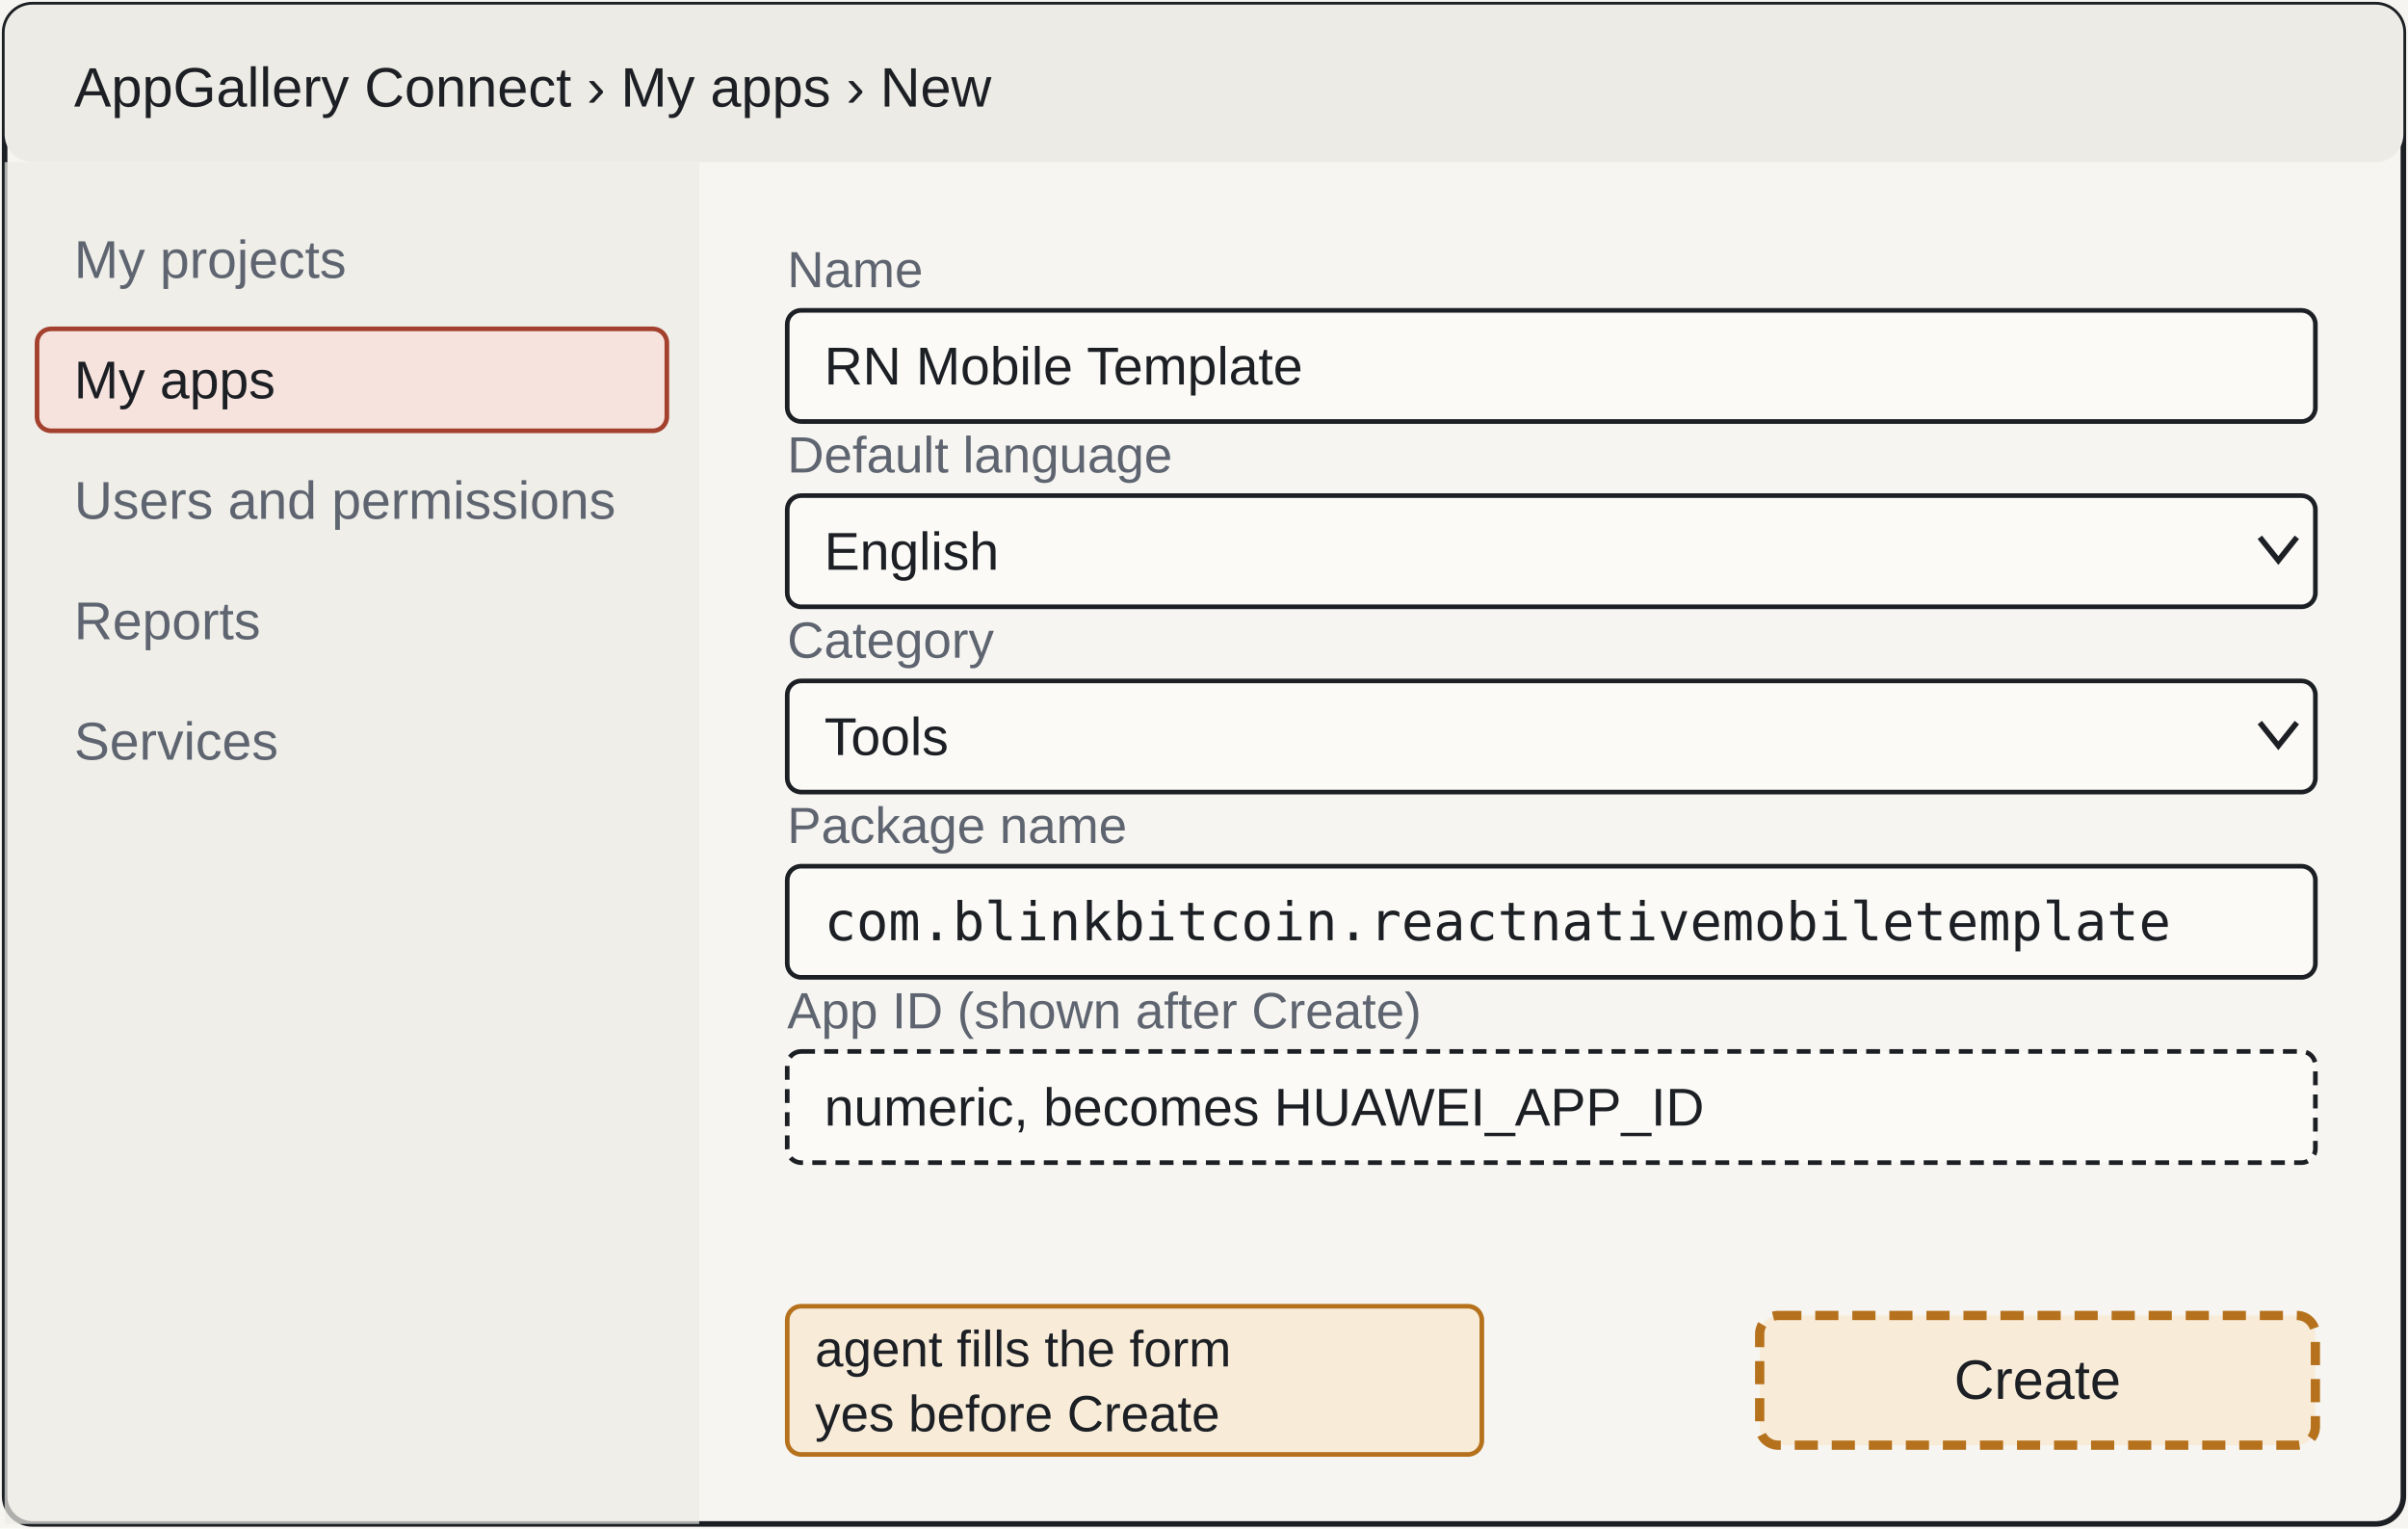
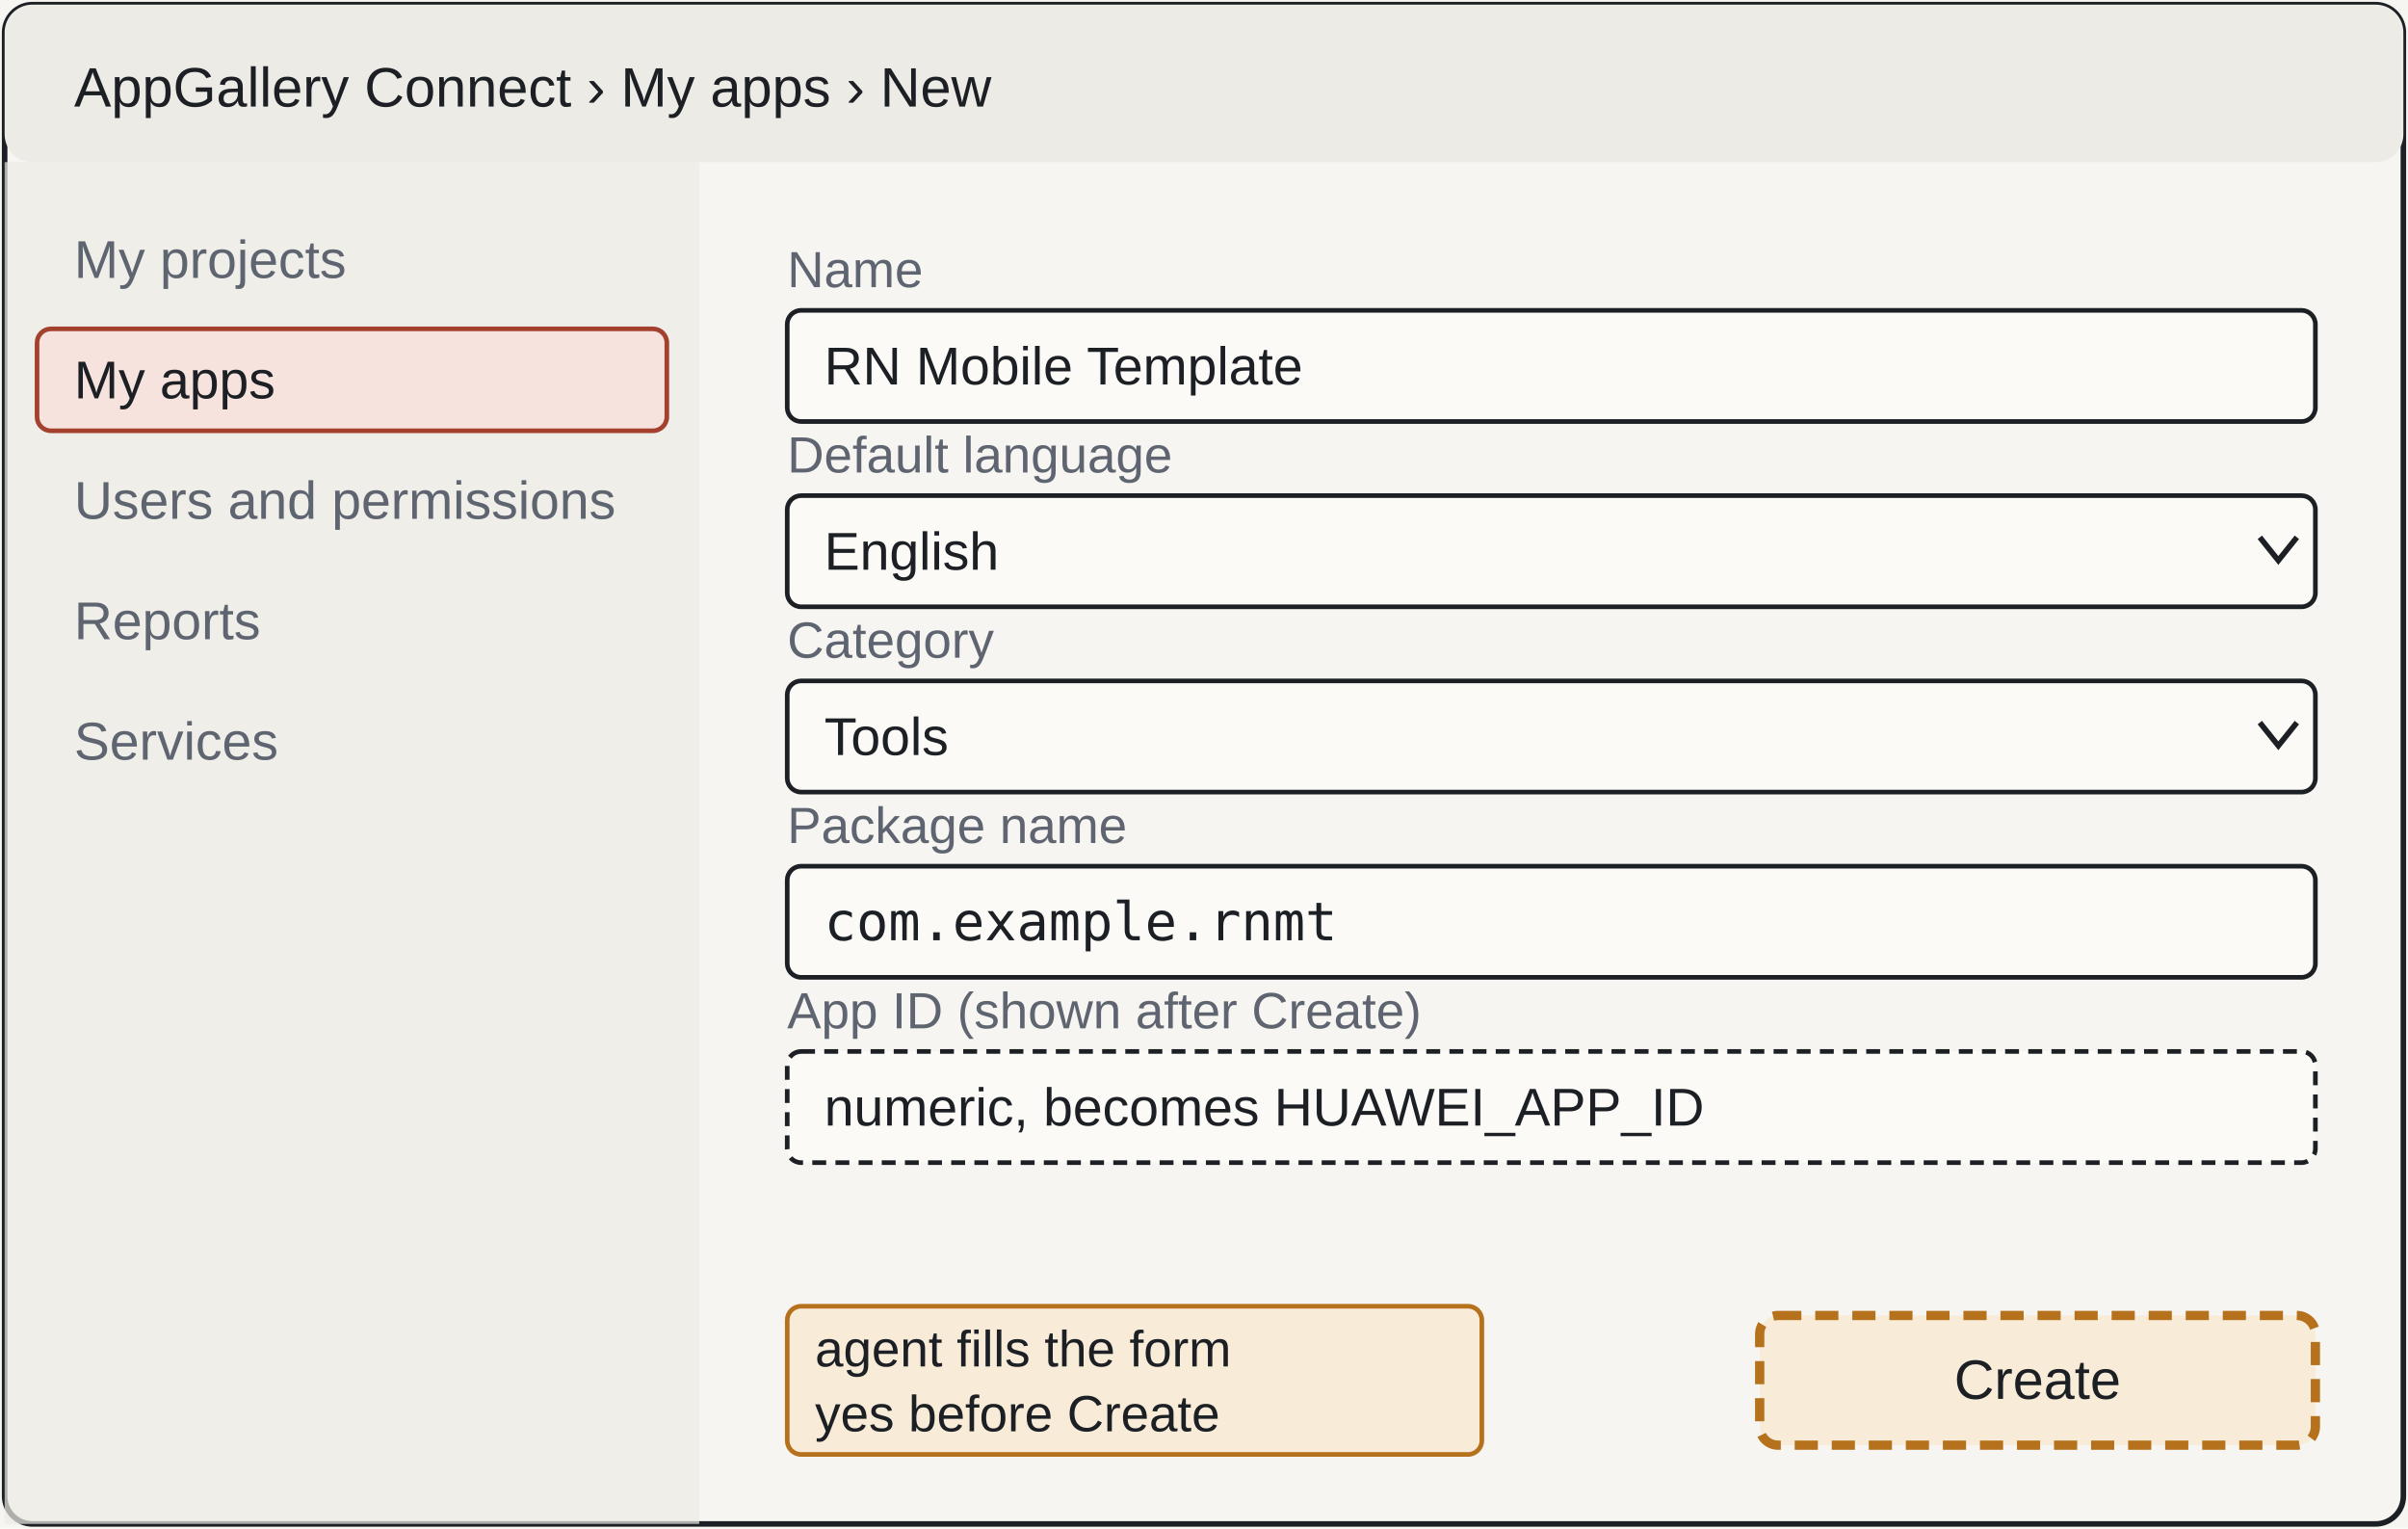
<svg xmlns="http://www.w3.org/2000/svg" width="520" height="330" color="#1c1f24" font-family="IBM Plex Sans, Helvetica Neue, Arial, sans-serif" viewBox="0 0 520 330" role="img" aria-label="Conceptual screen: Create the application record. AppGallery Connect, My apps, New. The agent enters the name from the metadata title, the default language, the category and the package name; the package name fixes what this record can ever publish, so it waits for a yes. The numeric App ID appears under App information afterwards and becomes a repository variable.">
  <rect width="100%" height="100%" fill="#f6f5f1" />
  <rect x="1" y="1" width="518" height="328" rx="6" style="fill:#f6f5f1;stroke:currentColor" stroke-width="1.2" />
  <rect x="1" y="1" width="518" height="34" rx="6" style="fill:#edebe5" />
  <text x="16" y="23" font-size="12" fill="currentColor" font-weight="500">AppGallery Connect  ›  My apps  ›  New</text>
  <rect x="1" y="35" width="150" height="294" style="fill:#edebe5" opacity="0.7" />
  <text x="16" y="60" font-size="11.5" style="fill:#5f6570">My projects</text>
  <rect x="8" y="71" width="136" height="22" rx="3" style="fill:#f6e3de;stroke:#a3402e" stroke-width="1" />
  <text x="16" y="86" font-size="11.5" fill="currentColor" font-weight="500">My apps</text>
  <text x="16" y="112" font-size="11.5" style="fill:#5f6570">Users and permissions</text>
  <text x="16" y="138" font-size="11.5" style="fill:#5f6570">Reports</text>
  <text x="16" y="164" font-size="11.5" style="fill:#5f6570">Services</text>
  <text x="170" y="62" font-size="11" style="fill:#5f6570">Name</text>
  <rect x="170" y="67" width="330" height="24" rx="3" style="fill:#fbfaf7;stroke:currentColor" stroke-width="1" />
  <text x="178" y="83" font-size="11.5" fill="currentColor">RN Mobile Template</text>
  <text x="170" y="102" font-size="11" style="fill:#5f6570">Default language</text>
  <rect x="170" y="107" width="330" height="24" rx="3" style="fill:#fbfaf7;stroke:currentColor" stroke-width="1" />
  <text x="178" y="123" font-size="11.5" fill="currentColor">English</text>
  <path d="M488 116 l4 5 l4 -5" fill="none" stroke="currentColor" stroke-width="1.2" />
  <text x="170" y="142" font-size="11" style="fill:#5f6570">Category</text>
  <rect x="170" y="147" width="330" height="24" rx="3" style="fill:#fbfaf7;stroke:currentColor" stroke-width="1" />
  <text x="178" y="163" font-size="11.5" fill="currentColor">Tools</text>
  <path d="M488 156 l4 5 l4 -5" fill="none" stroke="currentColor" stroke-width="1.2" />
  <text x="170" y="182" font-size="11" style="fill:#5f6570">Package name</text>
  <rect x="170" y="187" width="330" height="24" rx="3" style="fill:#fbfaf7;stroke:currentColor" stroke-width="1" />
-   <text x="178" y="203" font-size="11.5" fill="currentColor" font-family="IBM Plex Mono, Menlo, monospace">com.blinkbitcoin.reactnativemobiletemplate</text>
+   <text x="178" y="203" font-size="11.5" fill="currentColor" font-family="IBM Plex Mono, Menlo, monospace">com.example.rnmt</text>
  <text x="170" y="222" font-size="11" style="fill:#5f6570">App ID (shown after Create)</text>
  <rect x="170" y="227" width="330" height="24" rx="3" style="fill:#fbfaf7;stroke:currentColor" stroke-width="1" stroke-dasharray="3 2" />
  <text x="178" y="243" font-size="11.5" fill="currentColor">numeric, becomes HUAWEI_APP_ID</text>
  <rect x="170" y="282" width="150" height="32" rx="3" style="fill:#f8ecd9;stroke:#b5711c" stroke-width="1" />
  <text x="176" y="295" font-size="11" fill="currentColor">agent fills the form</text>
  <text x="176" y="309" font-size="11" fill="currentColor">yes before Create</text>
  <rect x="380" y="284" width="120" height="28" rx="4" style="fill:#f8ecd9;stroke:#b5711c" stroke-width="2" stroke-dasharray="5 3" />
  <text x="440" y="302" font-size="12" text-anchor="middle" font-weight="500" fill="currentColor">Create</text>
</svg>
